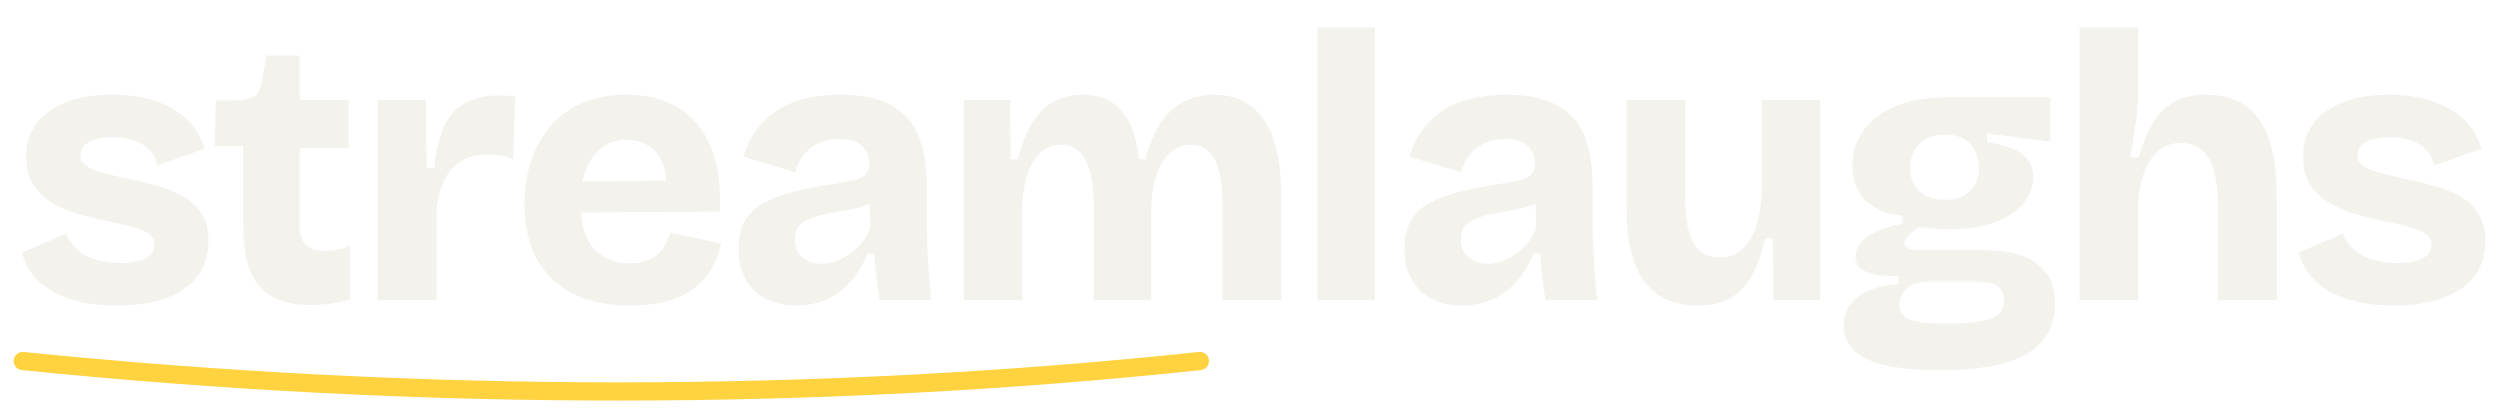
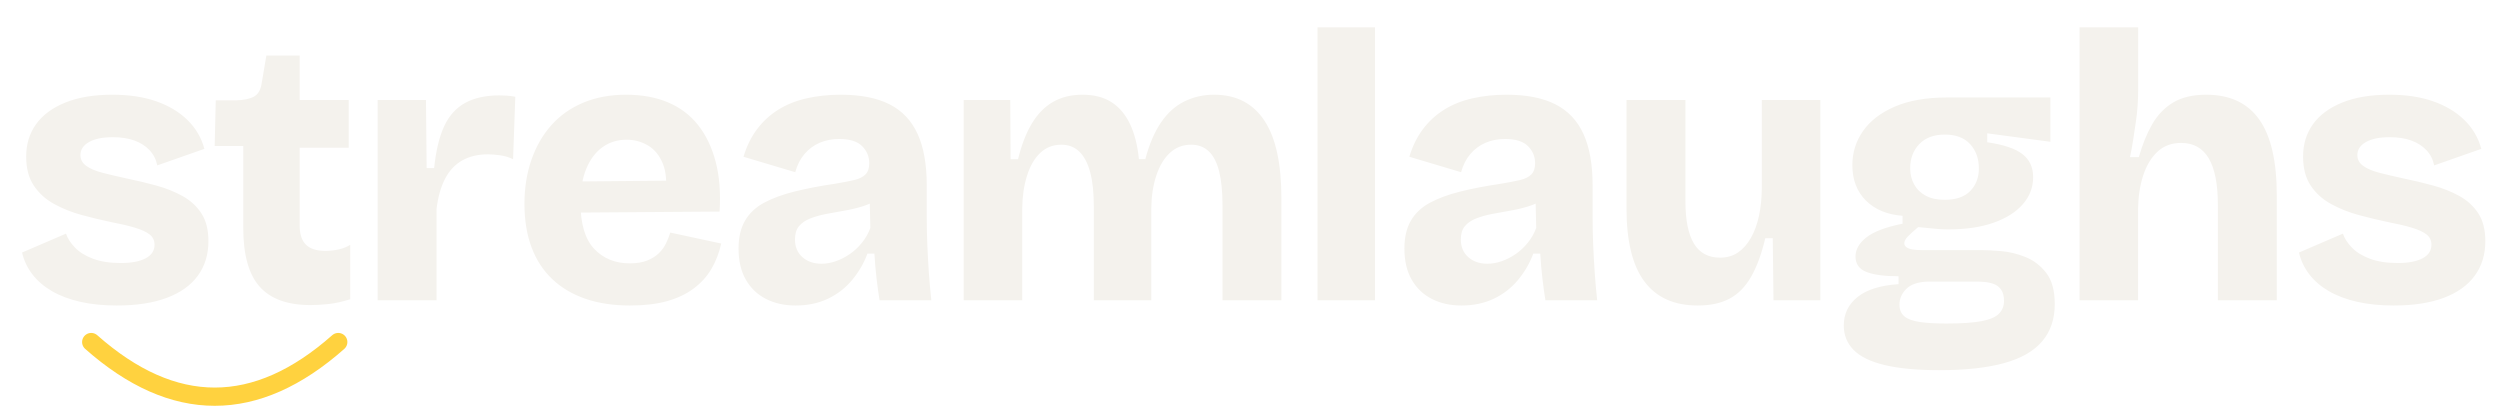
<svg xmlns="http://www.w3.org/2000/svg" viewBox="0 0 6578 1100">
  <path fill="#f4f2ed" d="M307.333 803.867Q254.2 803.867 211.333 794.167Q168.467 784.467 136.833 766.134Q105.2 747.8 85.266 721.867Q65.333 695.934 58.066 664.467L173.667 614.733Q179.801 633.333 197.367 651.499Q214.934 669.666 245.001 680.866Q275.067 692.066 317.734 692.066Q359.6 692.066 383.1 679.733Q406.599 667.399 406.599 644.066Q406.599 626.933 393.599 616.833Q380.6 606.734 354.9 599.034Q329.2 591.334 291.667 584.2Q253.733 576.2 215.067 565.734Q176.4 555.267 142.833 536.967Q109.266 518.667 89.066 488.534Q68.866 458.4 68.866 412.067Q68.866 363.267 94.7 327.033Q120.533 290.8 171.5 270Q222.467 249.2 295.467 249.2Q361.267 249.2 410.767 266.433Q460.267 283.666 493.034 315.533Q525.801 347.399 537.801 391.666L413.8 435.2Q409.2 411.934 393.566 395.267Q377.933 378.601 353.867 369.801Q329.8 361.001 297 361.001Q256.534 361.001 234.101 373.801Q211.668 386.6 211.668 408.067Q211.668 425.133 226.568 436.166Q241.468 447.199 268.934 454.399Q296.401 461.599 333.667 469.666Q372.667 477.666 410.967 488.133Q449.267 498.599 480.501 515.966Q511.734 533.333 530.068 561.633Q548.401 589.933 548.401 634.533Q548.401 687.333 520.568 725.433Q492.734 763.533 438.834 783.7Q384.934 803.867 307.333 803.867ZM817.134 802.733Q726.333 802.733 683.2 754.266Q640.066 705.8 640.066 599.666V384.068H564.866L567.667 264.066H621.133Q652.333 263.066 668.367 254.1Q684.4 245.133 688.267 220.533L700.867 146.133H788.468V263.066H917.534V388.734H788.468V593.199Q788.468 627.799 805.168 643.965Q821.868 660.132 855.868 660.132Q874.868 660.132 892.201 656.032Q909.534 651.932 921.468 644.132V787.333Q889.801 797.4 863.467 800.067Q837.134 802.733 817.134 802.733ZM993.666 790.0V541.534V263.066H1120.801L1122.601 442.2H1142.268Q1149.468 373.333 1168.934 331.666Q1188.401 290 1224.435 270.5Q1260.468 251 1313.668 251Q1321.935 251 1332.235 251.6Q1342.535 252.2 1355.868 254.533L1350.001 418.935Q1334.135 411.135 1315.968 408.601Q1297.801 406.068 1283.868 406.068Q1244.801 406.068 1216.334 422.068Q1187.868 438.068 1171.101 470.267Q1154.334 502.467 1148.601 550.067V790.0ZM1657.8 803.867Q1592.267 803.867 1540.8 786.267Q1489.333 768.667 1453.3 734.6Q1417.266 700.533 1398.6 650.7Q1379.933 600.867 1379.933 536.4Q1379.933 473.6 1398.2 420.8Q1416.466 368 1450.566 329.566Q1484.667 291.133 1534.633 270.166Q1584.6 249.2 1647.067 249.2Q1709.867 249.2 1757.701 269.366Q1805.534 289.533 1836.801 329.067Q1868.068 368.6 1883.068 425.7Q1898.068 482.8 1893.334 556.667L1481.067 559.667V477.866L1804.933 474.866L1750.533 514.133Q1757.333 462.8 1743.966 430.334Q1730.6 397.867 1704.9 382.734Q1679.2 367.601 1648.867 367.601Q1612.734 367.601 1585.467 387.101Q1558.201 406.601 1542.801 443.5Q1527.401 480.4 1527.401 533.6Q1527.401 616.6 1563.434 654.766Q1599.468 692.932 1657 692.932Q1684.533 692.932 1703.067 685.432Q1721.6 677.932 1733.6 666.232Q1745.6 654.532 1752.533 640.133Q1759.466 625.733 1763.666 611.933L1897.601 640.8Q1889.401 677.733 1871.868 707.567Q1854.334 737.4 1825.034 759.233Q1795.734 781.067 1754.767 792.467Q1713.801 803.867 1657.8 803.867ZM2093.266 803.867Q2049.4 803.867 2015.4 786.5Q1981.4 769.133 1962.333 735.7Q1943.266 702.267 1943.266 654.133Q1943.266 609.933 1960.333 580.566Q1977.4 551.2 2010.4 533.466Q2043.4 515.733 2090.234 504.033Q2137.067 492.333 2197.533 483.4Q2227.267 478.4 2247.133 473.833Q2267 469.267 2277.1 459.133Q2287.2 449.0 2287.2 429.533Q2287.2 403.334 2268.433 384.501Q2249.667 365.667 2208.067 365.667Q2179.934 365.667 2156.734 375.667Q2133.534 385.667 2116.901 405.134Q2100.268 424.601 2092.401 453.067L1956.266 412.467Q1968.667 371.066 1991.667 340.3Q2014.667 309.533 2047.234 289Q2079.8 268.466 2121.967 258.833Q2164.134 249.2 2211.934 249.2Q2290.534 249.2 2340.301 274.333Q2390.068 299.467 2414.268 352.167Q2438.468 404.867 2438.468 487.601V571.933Q2438.468 607.467 2439.968 643.967Q2441.468 680.467 2444.001 717Q2446.535 753.533 2450.468 790.0H2314.267Q2310.333 766.134 2306.5 733.667Q2302.667 701.2 2300.733 667.333H2282.4Q2268.333 705.267 2241.966 736.867Q2215.6 768.467 2178.133 786.167Q2140.666 803.867 2093.266 803.867ZM2161.667 693.932Q2180.001 693.932 2198.934 687.366Q2217.867 680.799 2235.434 668.866Q2253 656.933 2267.6 639.099Q2282.2 621.266 2290.066 599.8L2288.2 518.667L2310.8 523.667Q2292.066 536.067 2268.7 543.2Q2245.333 550.334 2221 554.4Q2196.667 558.467 2173.2 563.1Q2149.734 567.734 2131.334 575.067Q2112.934 582.4 2102.334 595.1Q2091.735 607.8 2091.735 630Q2091.735 659.199 2111.268 676.566Q2130.801 693.932 2161.667 693.932ZM2535.666 790.0V451.066V263.066H2658.134L2659.068 418.933H2678.668Q2692.601 361.8 2715.534 324.1Q2738.468 286.4 2771.401 267.8Q2804.334 249.2 2848.135 249.2Q2894.468 249.2 2925.101 269.166Q2955.734 289.133 2973.501 326.833Q2991.268 364.533 2996.735 418.666H3013.601Q3029.135 360 3054.768 322.333Q3080.402 284.666 3116.268 266.933Q3152.135 249.2 3194.268 249.2Q3238.735 249.2 3271.902 266.566Q3305.069 283.933 3327.402 318.1Q3349.735 352.267 3360.669 403.233Q3371.602 454.2 3371.602 521.4V790.0H3216.667V540.534Q3216.667 486.934 3207.934 451.534Q3199.2 416.134 3180.834 398.434Q3162.467 380.734 3134.067 380.734Q3101.468 380.734 3078.301 402.168Q3055.135 423.601 3042.468 461.901Q3029.802 500.2 3029.268 548.267V790.0H2878.067V544.2Q2878.067 488.467 2868.433 452.867Q2858.8 417.268 2839.967 399.001Q2821.134 380.734 2792.6 380.734Q2759.801 380.734 2737.067 402.334Q2714.334 423.934 2702.268 462.367Q2690.201 500.8 2689.668 548.667V790.0ZM3466.666 790.0V71.933H3617.935V790.0ZM3845.266 803.867Q3801.4 803.867 3767.4 786.5Q3733.4 769.133 3714.333 735.7Q3695.266 702.267 3695.266 654.133Q3695.266 609.933 3712.333 580.566Q3729.4 551.2 3762.4 533.466Q3795.4 515.733 3842.234 504.033Q3889.067 492.333 3949.533 483.4Q3979.267 478.4 3999.133 473.833Q4019 469.267 4029.1 459.133Q4039.2 449.0 4039.2 429.533Q4039.2 403.334 4020.433 384.501Q4001.667 365.667 3960.067 365.667Q3931.934 365.667 3908.734 375.667Q3885.534 385.667 3868.901 405.134Q3852.268 424.601 3844.401 453.067L3708.266 412.467Q3720.667 371.066 3743.667 340.3Q3766.667 309.533 3799.234 289Q3831.8 268.466 3873.967 258.833Q3916.134 249.2 3963.934 249.2Q4042.534 249.2 4092.301 274.333Q4142.068 299.467 4166.268 352.167Q4190.468 404.867 4190.468 487.601V571.933Q4190.468 607.467 4191.968 643.967Q4193.468 680.467 4196.001 717Q4198.535 753.533 4202.468 790.0H4066.267Q4062.333 766.134 4058.5 733.667Q4054.667 701.2 4052.733 667.333H4034.4Q4020.333 705.267 3993.966 736.867Q3967.6 768.467 3930.133 786.167Q3892.666 803.867 3845.266 803.867ZM3913.667 693.932Q3932.001 693.932 3950.934 687.366Q3969.867 680.799 3987.434 668.866Q4005 656.933 4019.6 639.099Q4034.2 621.266 4042.066 599.8L4040.2 518.667L4062.8 523.667Q4044.066 536.067 4020.7 543.2Q3997.333 550.334 3973 554.4Q3948.667 558.467 3925.2 563.1Q3901.734 567.734 3883.334 575.067Q3864.934 582.4 3854.334 595.1Q3843.735 607.8 3843.735 630Q3843.735 659.199 3863.268 676.566Q3882.801 693.932 3913.667 693.932ZM4467.2 803.867Q4374 803.867 4326.833 740.733Q4279.666 677.6 4279.666 548.6V263.066H4434.668V528.999Q4434.668 603.932 4457.068 640.932Q4479.468 677.932 4525.667 677.932Q4553.067 677.932 4573.067 664.266Q4593.067 650.599 4607.1 625.766Q4621.134 600.932 4628.167 568.299Q4635.2 535.666 4635.667 496.8V263.066H4789.668V575.733V790.0H4666.4L4664.467 626.733H4644.867Q4630.133 688.667 4607.5 728.2Q4584.867 767.733 4550.8 785.8Q4516.733 803.867 4467.2 803.867ZM5102.667 974Q5015.267 974 4959.167 960.6Q4903.066 947.2 4877.2 920.767Q4851.333 894.333 4851.333 856.4Q4851.333 810.4 4887.766 781.333Q4924.2 752.267 4995.466 747.667V726.867Q4940.6 726.934 4911.4 715.734Q4882.199 704.534 4882.199 674.934Q4882.199 647.067 4911 624.5Q4939.8 601.933 5006 588.6V567.8Q4945.2 563.2 4909.566 527.7Q4873.933 492.2 4873.933 434.333Q4873.933 385.067 4901.9 344.867Q4929.866 304.667 4985.466 280.566Q5041.066 256.466 5124.0 256.466H5395.001V373.067L5228.801 350.801V374.334Q5293.067 383.601 5321.334 405.367Q5349.601 427.134 5349.601 466.134Q5349.601 506.4 5322.334 537.5Q5295.067 568.6 5245.2 586.1Q5195.334 603.6 5126.134 603.6Q5113.934 603.6 5099.401 602.567Q5084.867 601.533 5047.134 597.533Q5030.067 611.867 5020.334 621.8Q5010.601 631.733 5010.601 640.066Q5010.601 646.533 5016.634 650.766Q5022.667 655 5033.4 656.533Q5044.133 658.066 5055.933 658.066H5212.601Q5232.601 658.066 5264.901 660.699Q5297.201 663.333 5329.501 676.333Q5361.801 689.333 5384.134 718.166Q5406.468 747 5406.468 800.333Q5406.468 858.866 5373.568 897.8Q5340.667 936.733 5273.367 955.367Q5206.067 974 5102.667 974ZM5121.867 851.266Q5180.667 851.266 5213.633 845.032Q5246.6 838.799 5259.8 825.266Q5273 811.733 5273 791.933Q5273 773.133 5265.366 762.233Q5257.733 751.333 5245.833 747.133Q5233.934 742.933 5221.567 741.9Q5209.201 740.867 5200.601 740.867H5072.867Q5033.734 742.133 5015.801 760.166Q4997.868 778.199 4997.868 801.399Q4997.868 821.333 5010.634 832.199Q5023.401 843.066 5050.701 847.166Q5078 851.266 5121.867 851.266ZM5116.667 525.733Q5161.666 525.733 5184.233 502.433Q5206.799 479.133 5206.799 443.2Q5206.799 404.267 5183.733 379.167Q5160.666 354.067 5117.267 354.067Q5074.201 354.067 5050.134 379.034Q5026.068 404 5026.068 442.8Q5026.068 466.533 5036.601 485.433Q5047.134 504.333 5067.134 515.033Q5087.134 525.733 5116.667 525.733ZM5471.666 790.0V456.199V71.933H5625.935V236.6Q5625.935 256.8 5624.468 278.4Q5623.001 300 5619.601 322.566Q5616.201 345.133 5612.734 368.166Q5609.268 391.199 5604.401 413.399H5627.735Q5641.801 363.466 5663.001 326.7Q5684.201 289.933 5718.268 269.566Q5752.334 249.2 5804.801 249.2Q5898.201 249.2 5944.435 314.3Q5990.668 379.4 5990.668 513.934V790.0H5835.667V539.201Q5835.667 457.334 5811.7 416.701Q5787.733 376.068 5739.067 376.068Q5701.267 376.068 5676.467 399.468Q5651.667 422.867 5639.001 462.167Q5626.334 501.467 5625.668 549.6V790.0ZM6298.333 803.867Q6245.2 803.867 6202.333 794.167Q6159.467 784.467 6127.833 766.134Q6096.2 747.8 6076.266 721.867Q6056.333 695.934 6049.066 664.467L6164.667 614.733Q6170.801 633.333 6188.367 651.499Q6205.934 669.666 6236.001 680.866Q6266.067 692.066 6308.734 692.066Q6350.6 692.066 6374.1 679.733Q6397.599 667.399 6397.599 644.066Q6397.599 626.933 6384.599 616.833Q6371.6 606.734 6345.9 599.034Q6320.2 591.334 6282.667 584.2Q6244.733 576.2 6206.067 565.734Q6167.4 555.267 6133.833 536.967Q6100.266 518.667 6080.066 488.534Q6059.866 458.4 6059.866 412.067Q6059.866 363.267 6085.7 327.033Q6111.533 290.8 6162.5 270Q6213.467 249.2 6286.467 249.2Q6352.267 249.2 6401.767 266.433Q6451.267 283.666 6484.034 315.533Q6516.801 347.399 6528.801 391.666L6404.8 435.2Q6400.2 411.934 6384.566 395.267Q6368.933 378.601 6344.867 369.801Q6320.8 361.001 6288 361.001Q6247.534 361.001 6225.101 373.801Q6202.668 386.6 6202.668 408.067Q6202.668 425.133 6217.568 436.166Q6232.468 447.199 6259.934 454.399Q6287.401 461.599 6324.667 469.666Q6363.667 477.666 6401.967 488.133Q6440.267 498.599 6471.501 515.966Q6502.734 533.333 6521.068 561.633Q6539.401 589.933 6539.401 634.533Q6539.401 687.333 6511.568 725.433Q6483.734 763.533 6429.834 783.7Q6375.934 803.867 6298.333 803.867Z" />
-   <path d="M60 950Q1644 1110 3157 950" fill="none" stroke="#FFD23F" stroke-width="48" stroke-linecap="round" />
+   <path d="M240 900Q565 1187.5 890 900" fill="none" stroke="#FFD23F" stroke-width="48" stroke-linecap="round" />
</svg>
